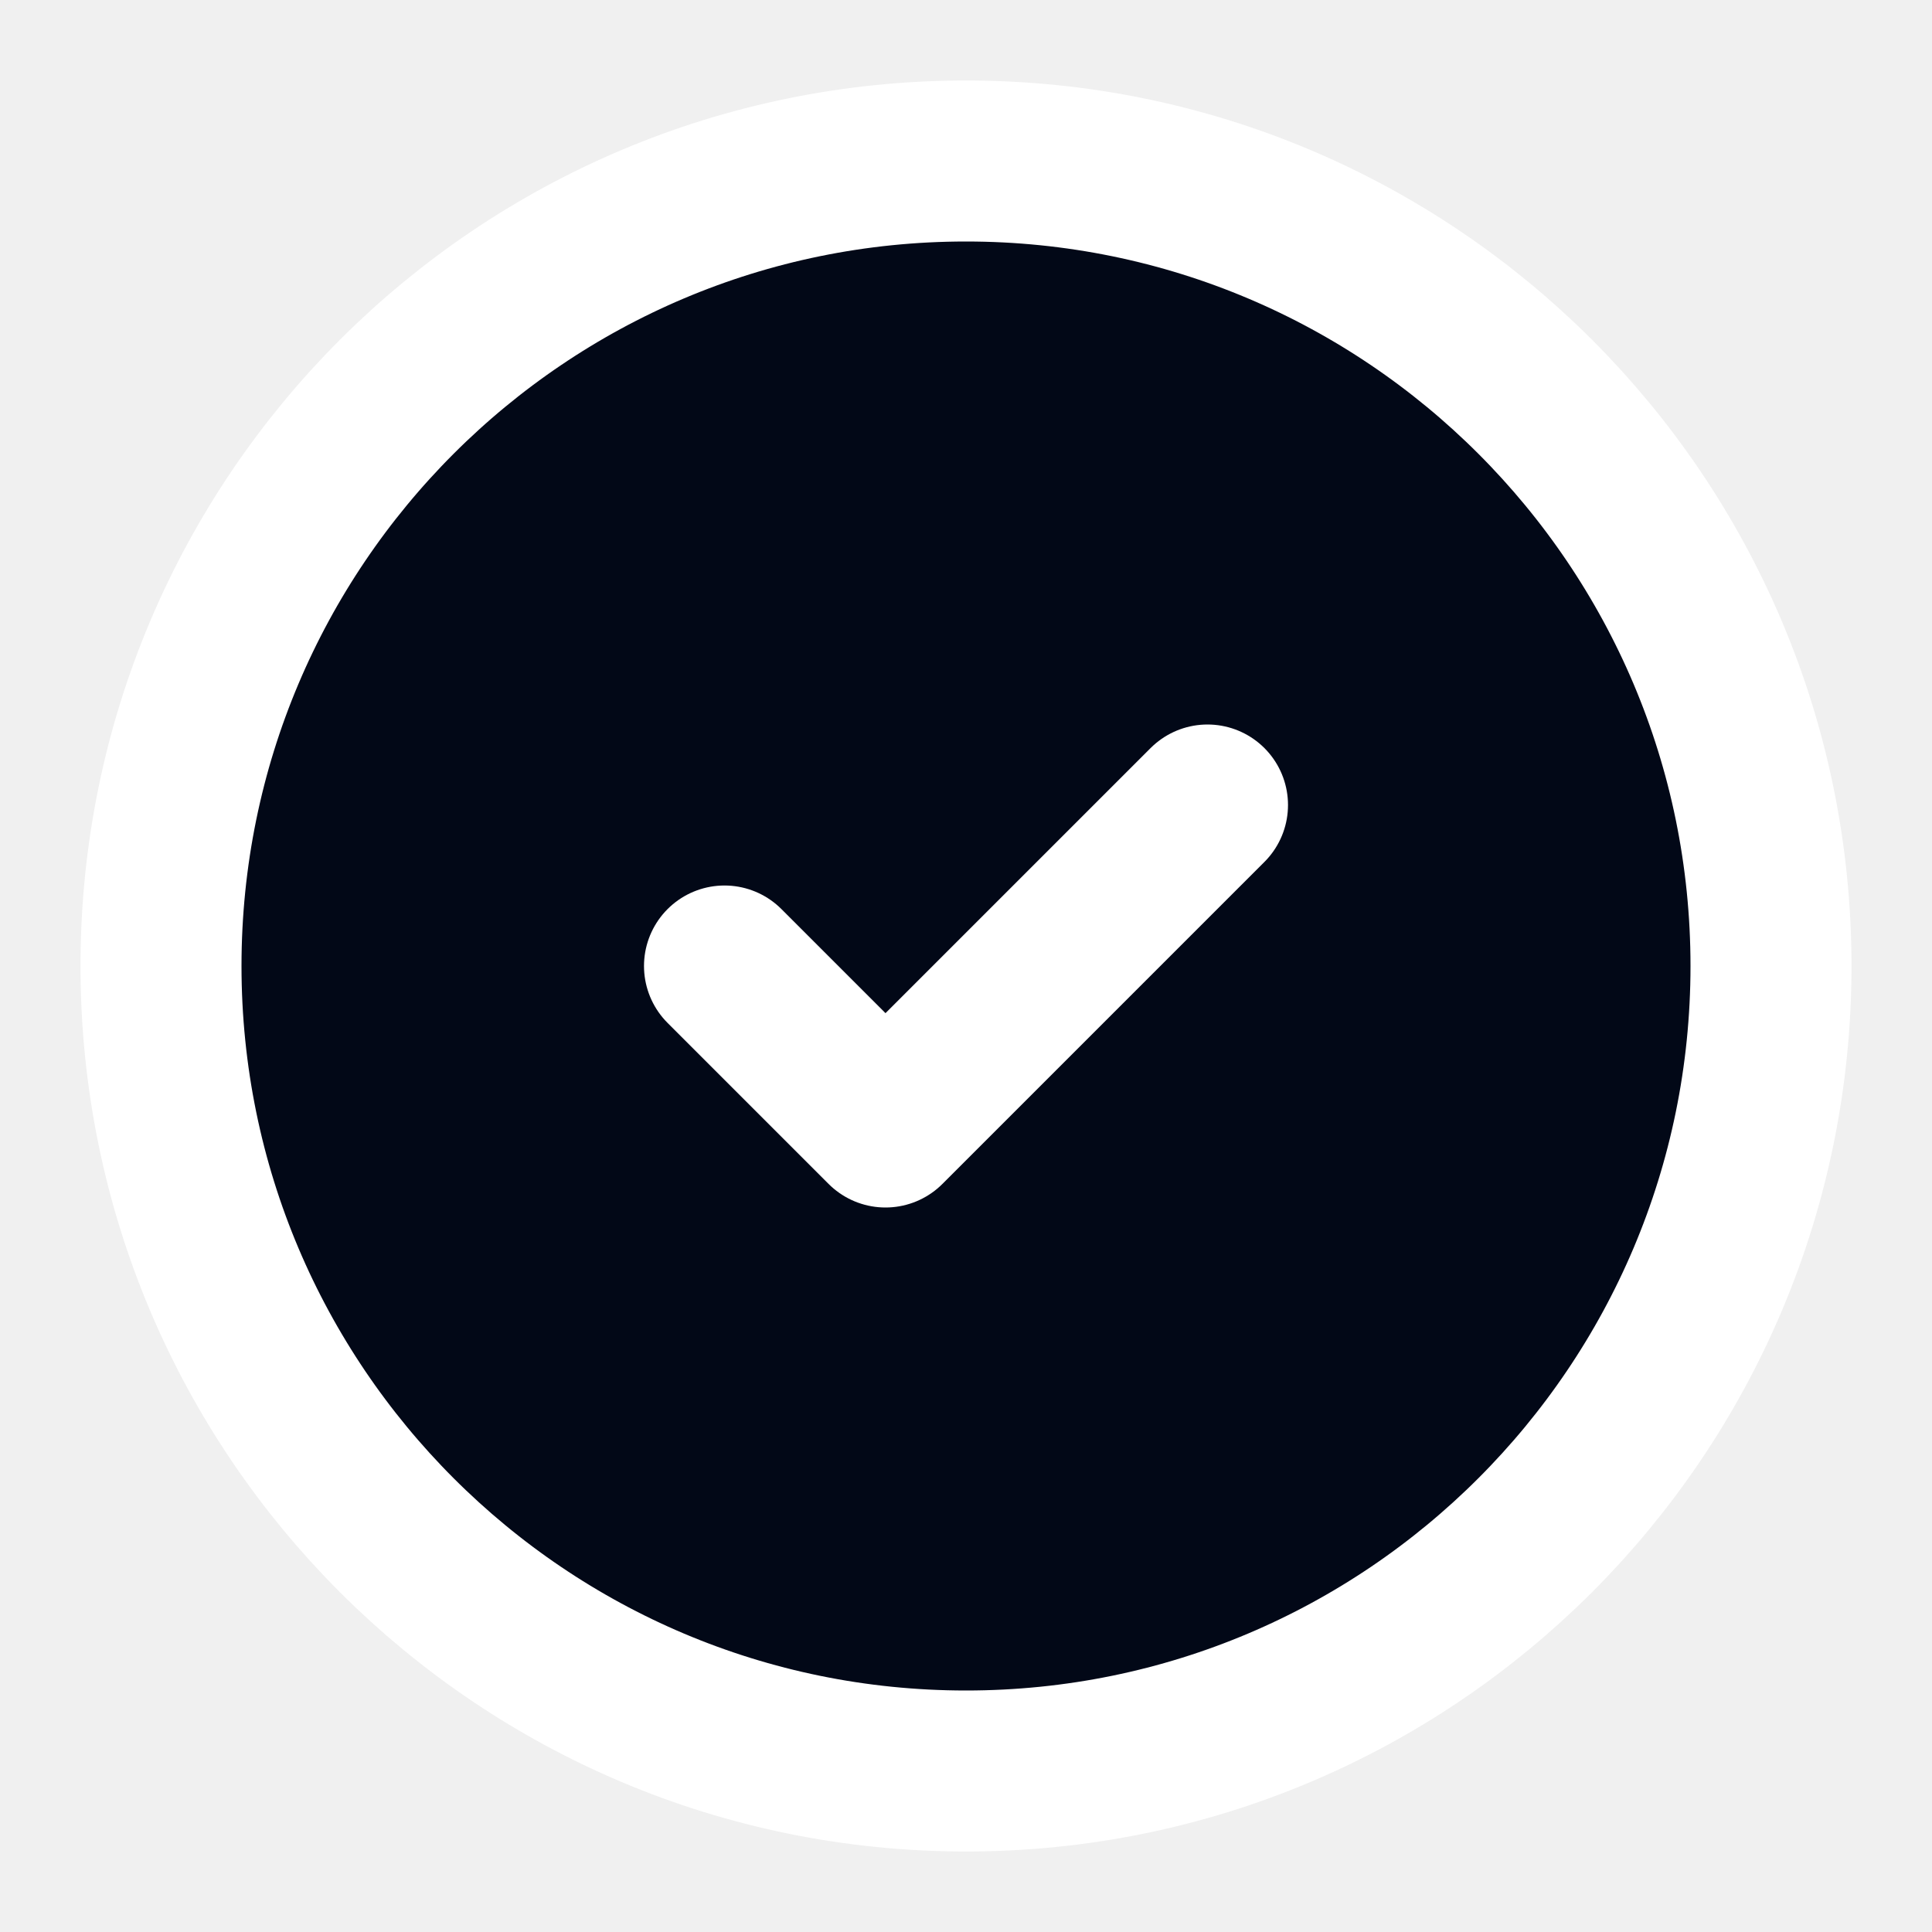
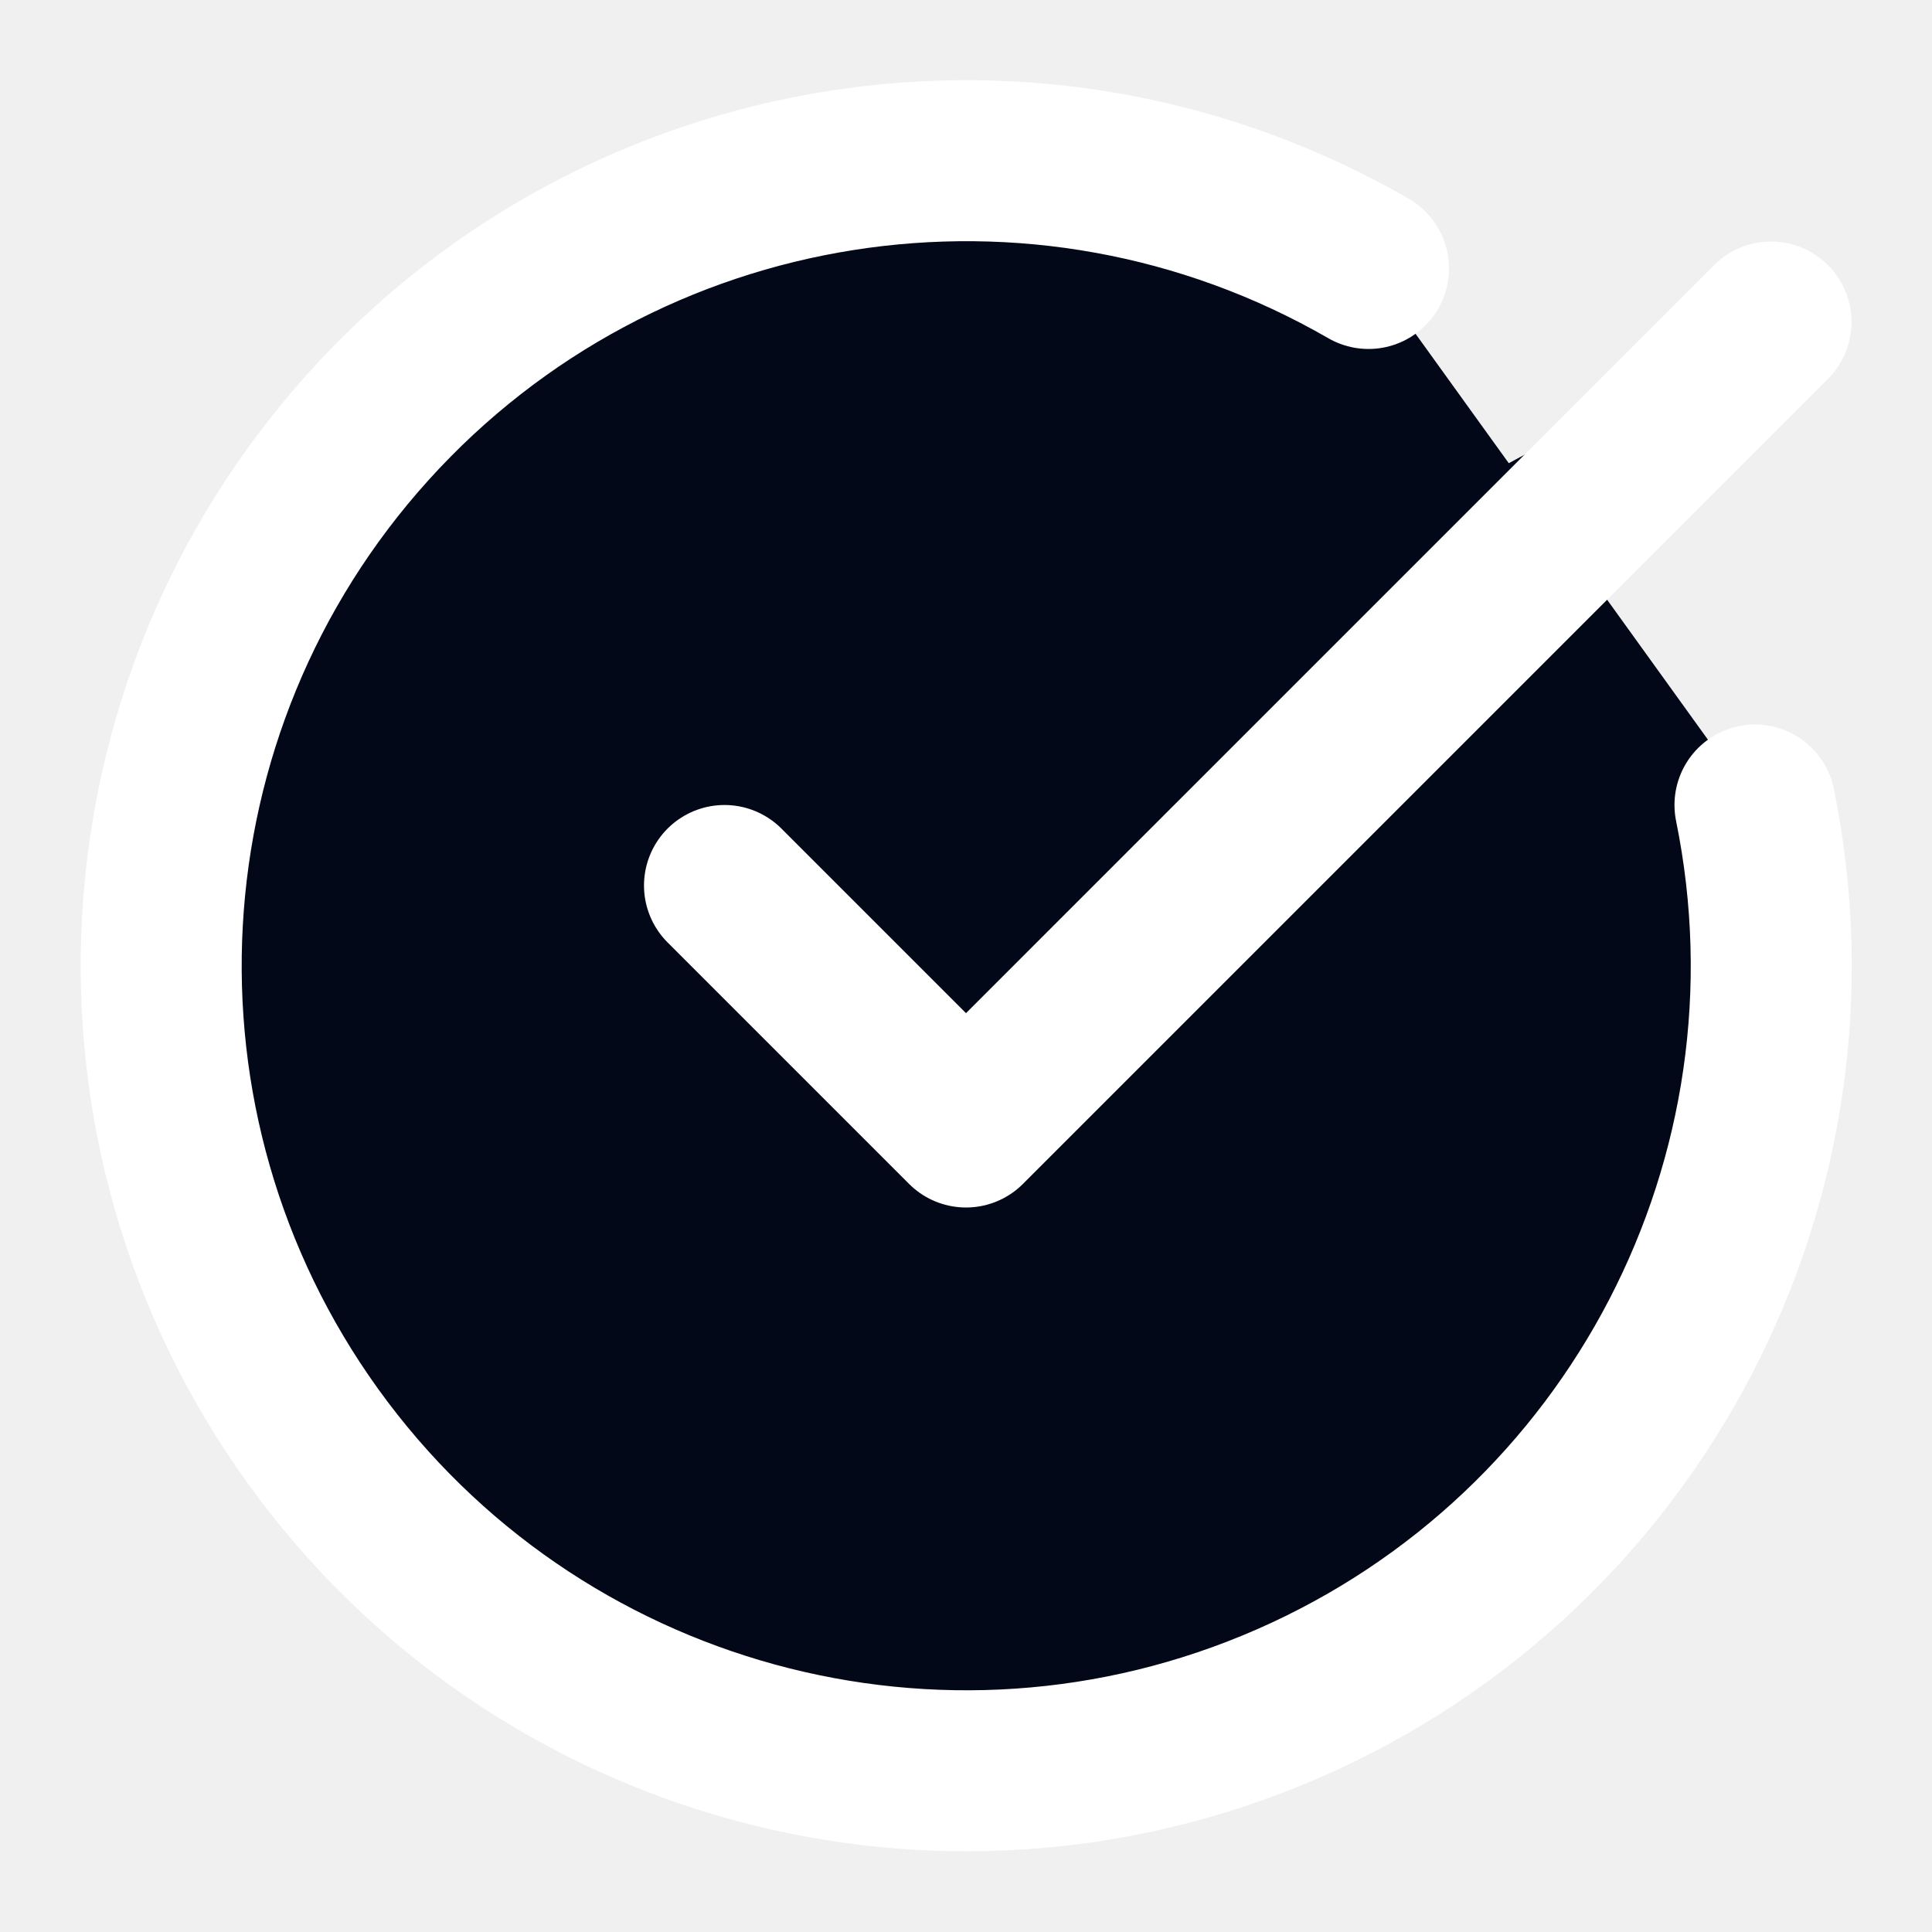
- <svg xmlns="http://www.w3.org/2000/svg" width="24" height="24" viewBox="0 0 24 24" fill="#020817" stroke="#ffffff" stroke-width="2" stroke-linecap="round" stroke-linejoin="round" class="lucide lucide-circle-check">
-   <circle cx="12" cy="12" r="10" />
-   <path d="m9 12 2 2 4-4" />
+ <svg xmlns="http://www.w3.org/2000/svg" width="24" height="24" viewBox="0 0 24 24" fill="#020817" stroke="#ffffff" stroke-width="2" stroke-linecap="round" stroke-linejoin="round" class="lucide lucide-circle-check-big">
+   <path d="M21.801 10A10 10 0 1 1 17 3.335" />
+   <path d="m9 11 3 3L22 4" />
</svg>
